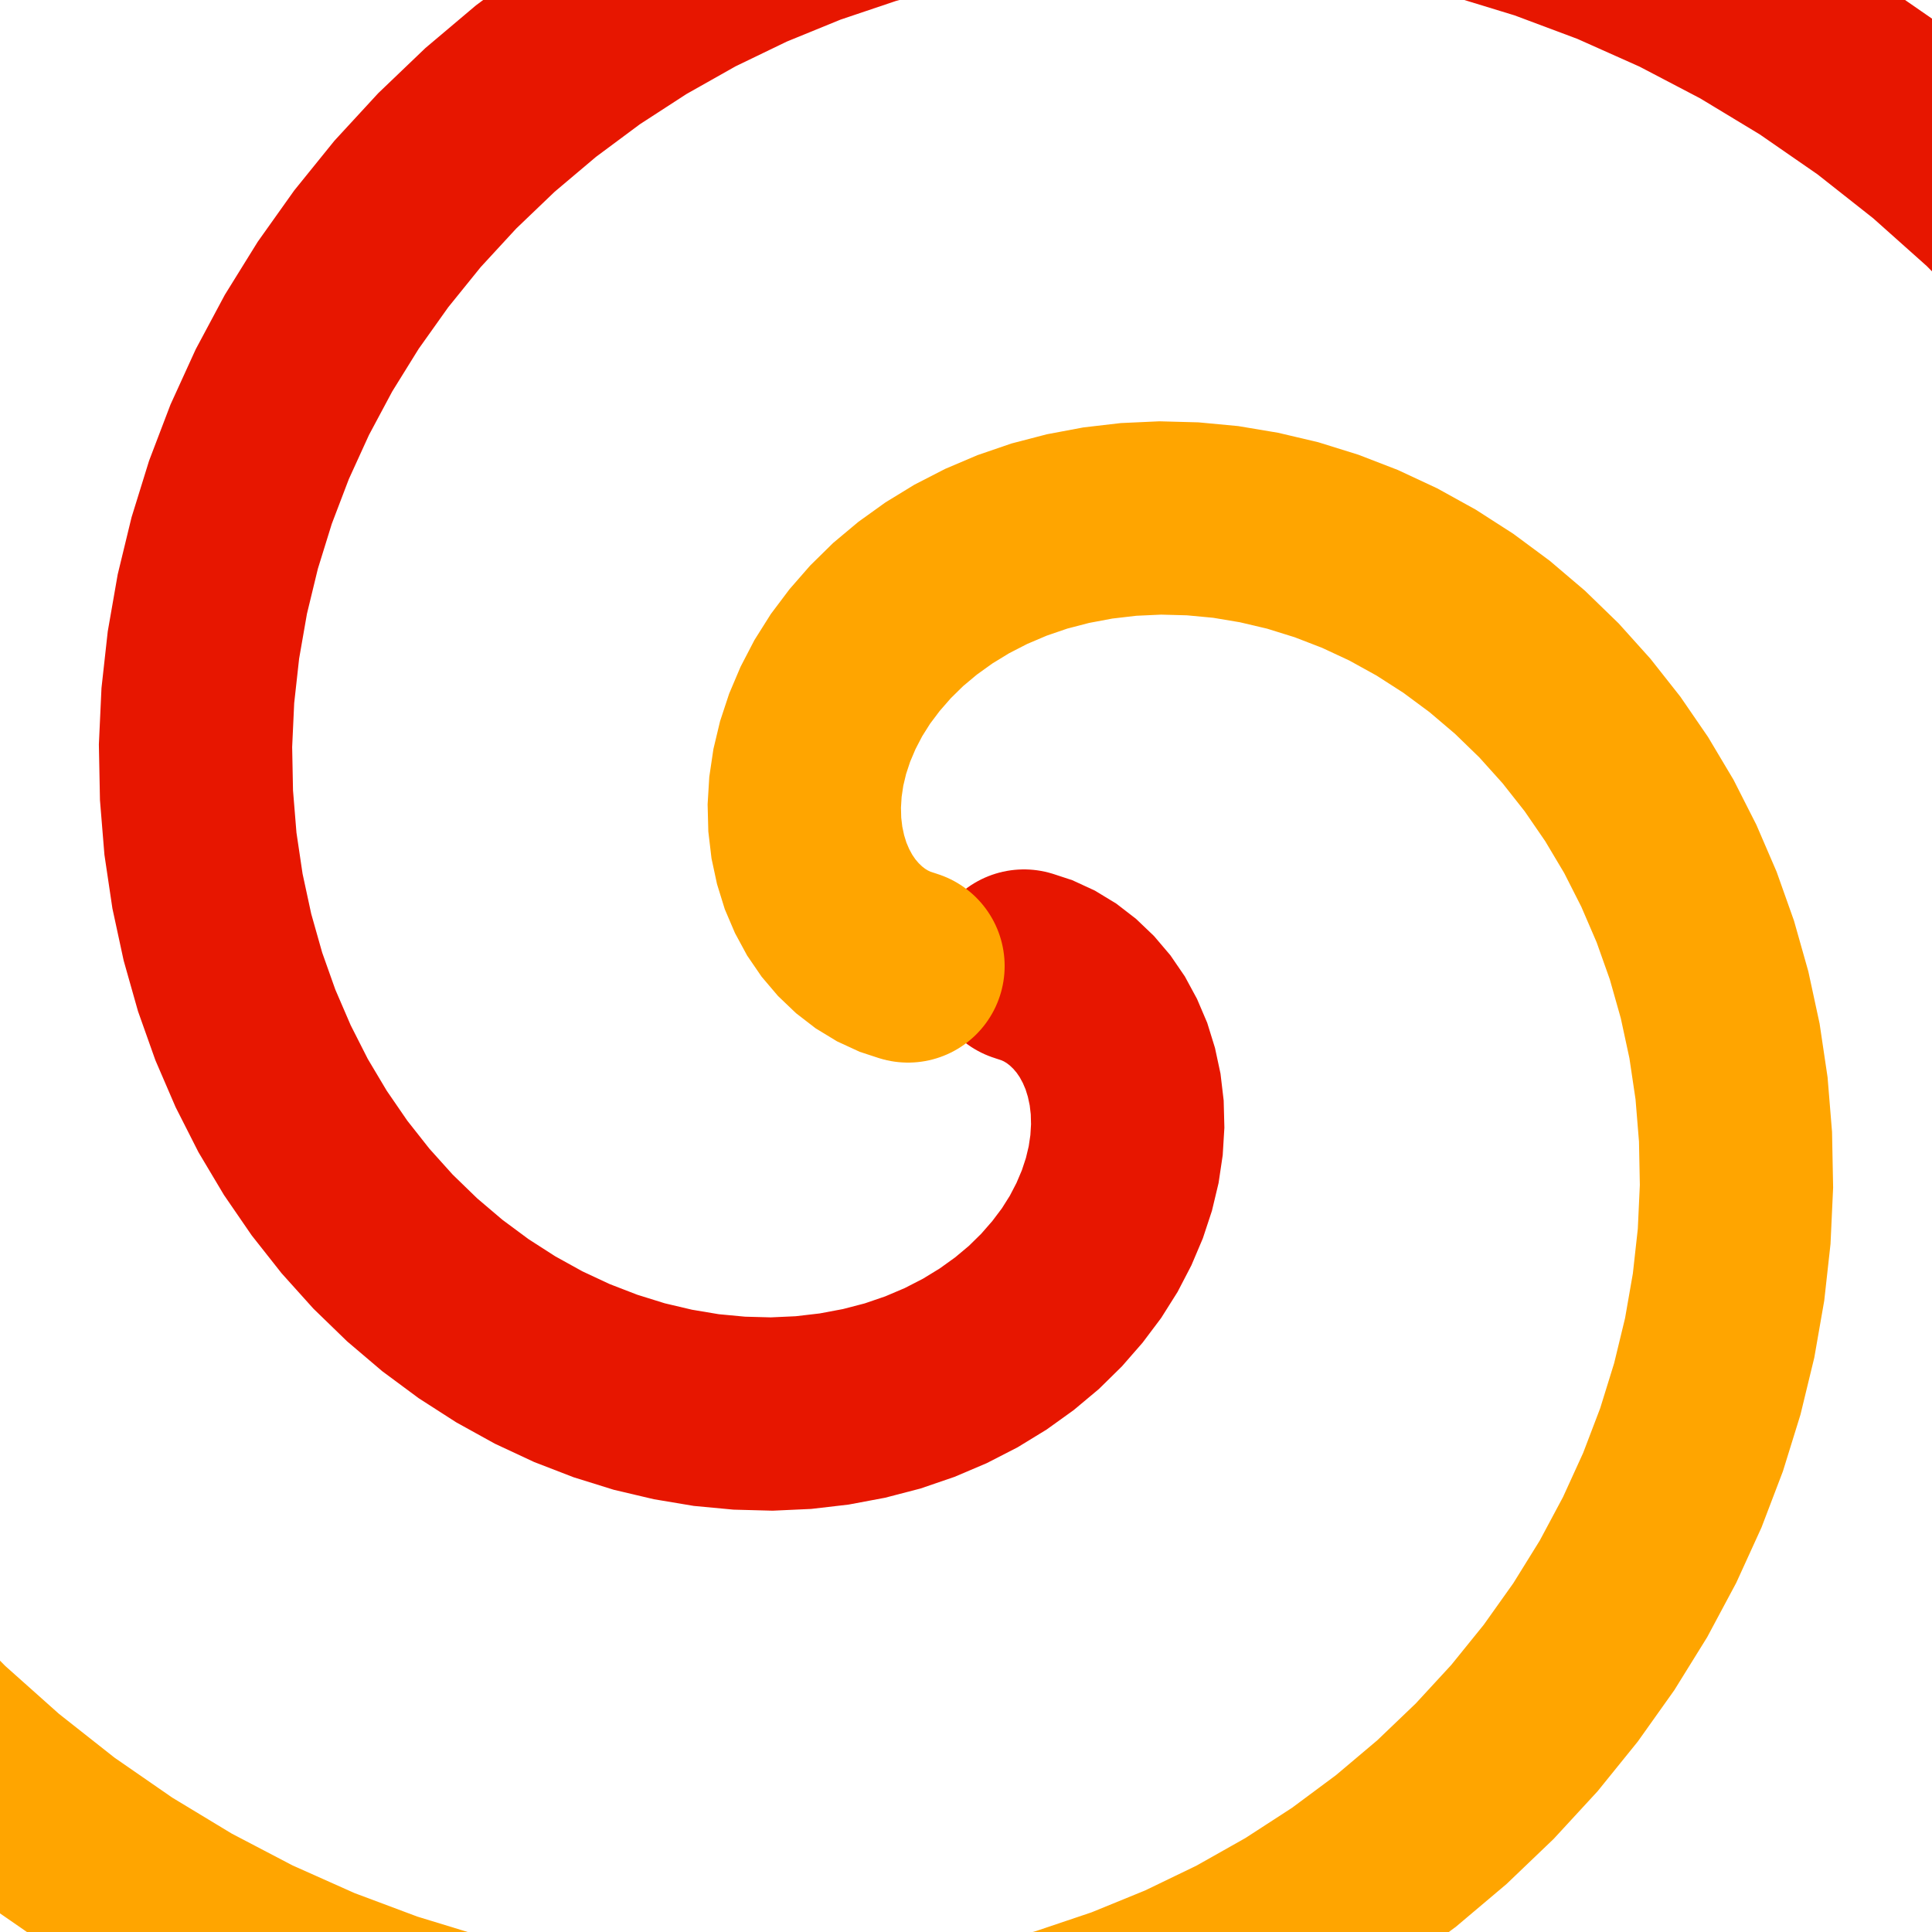
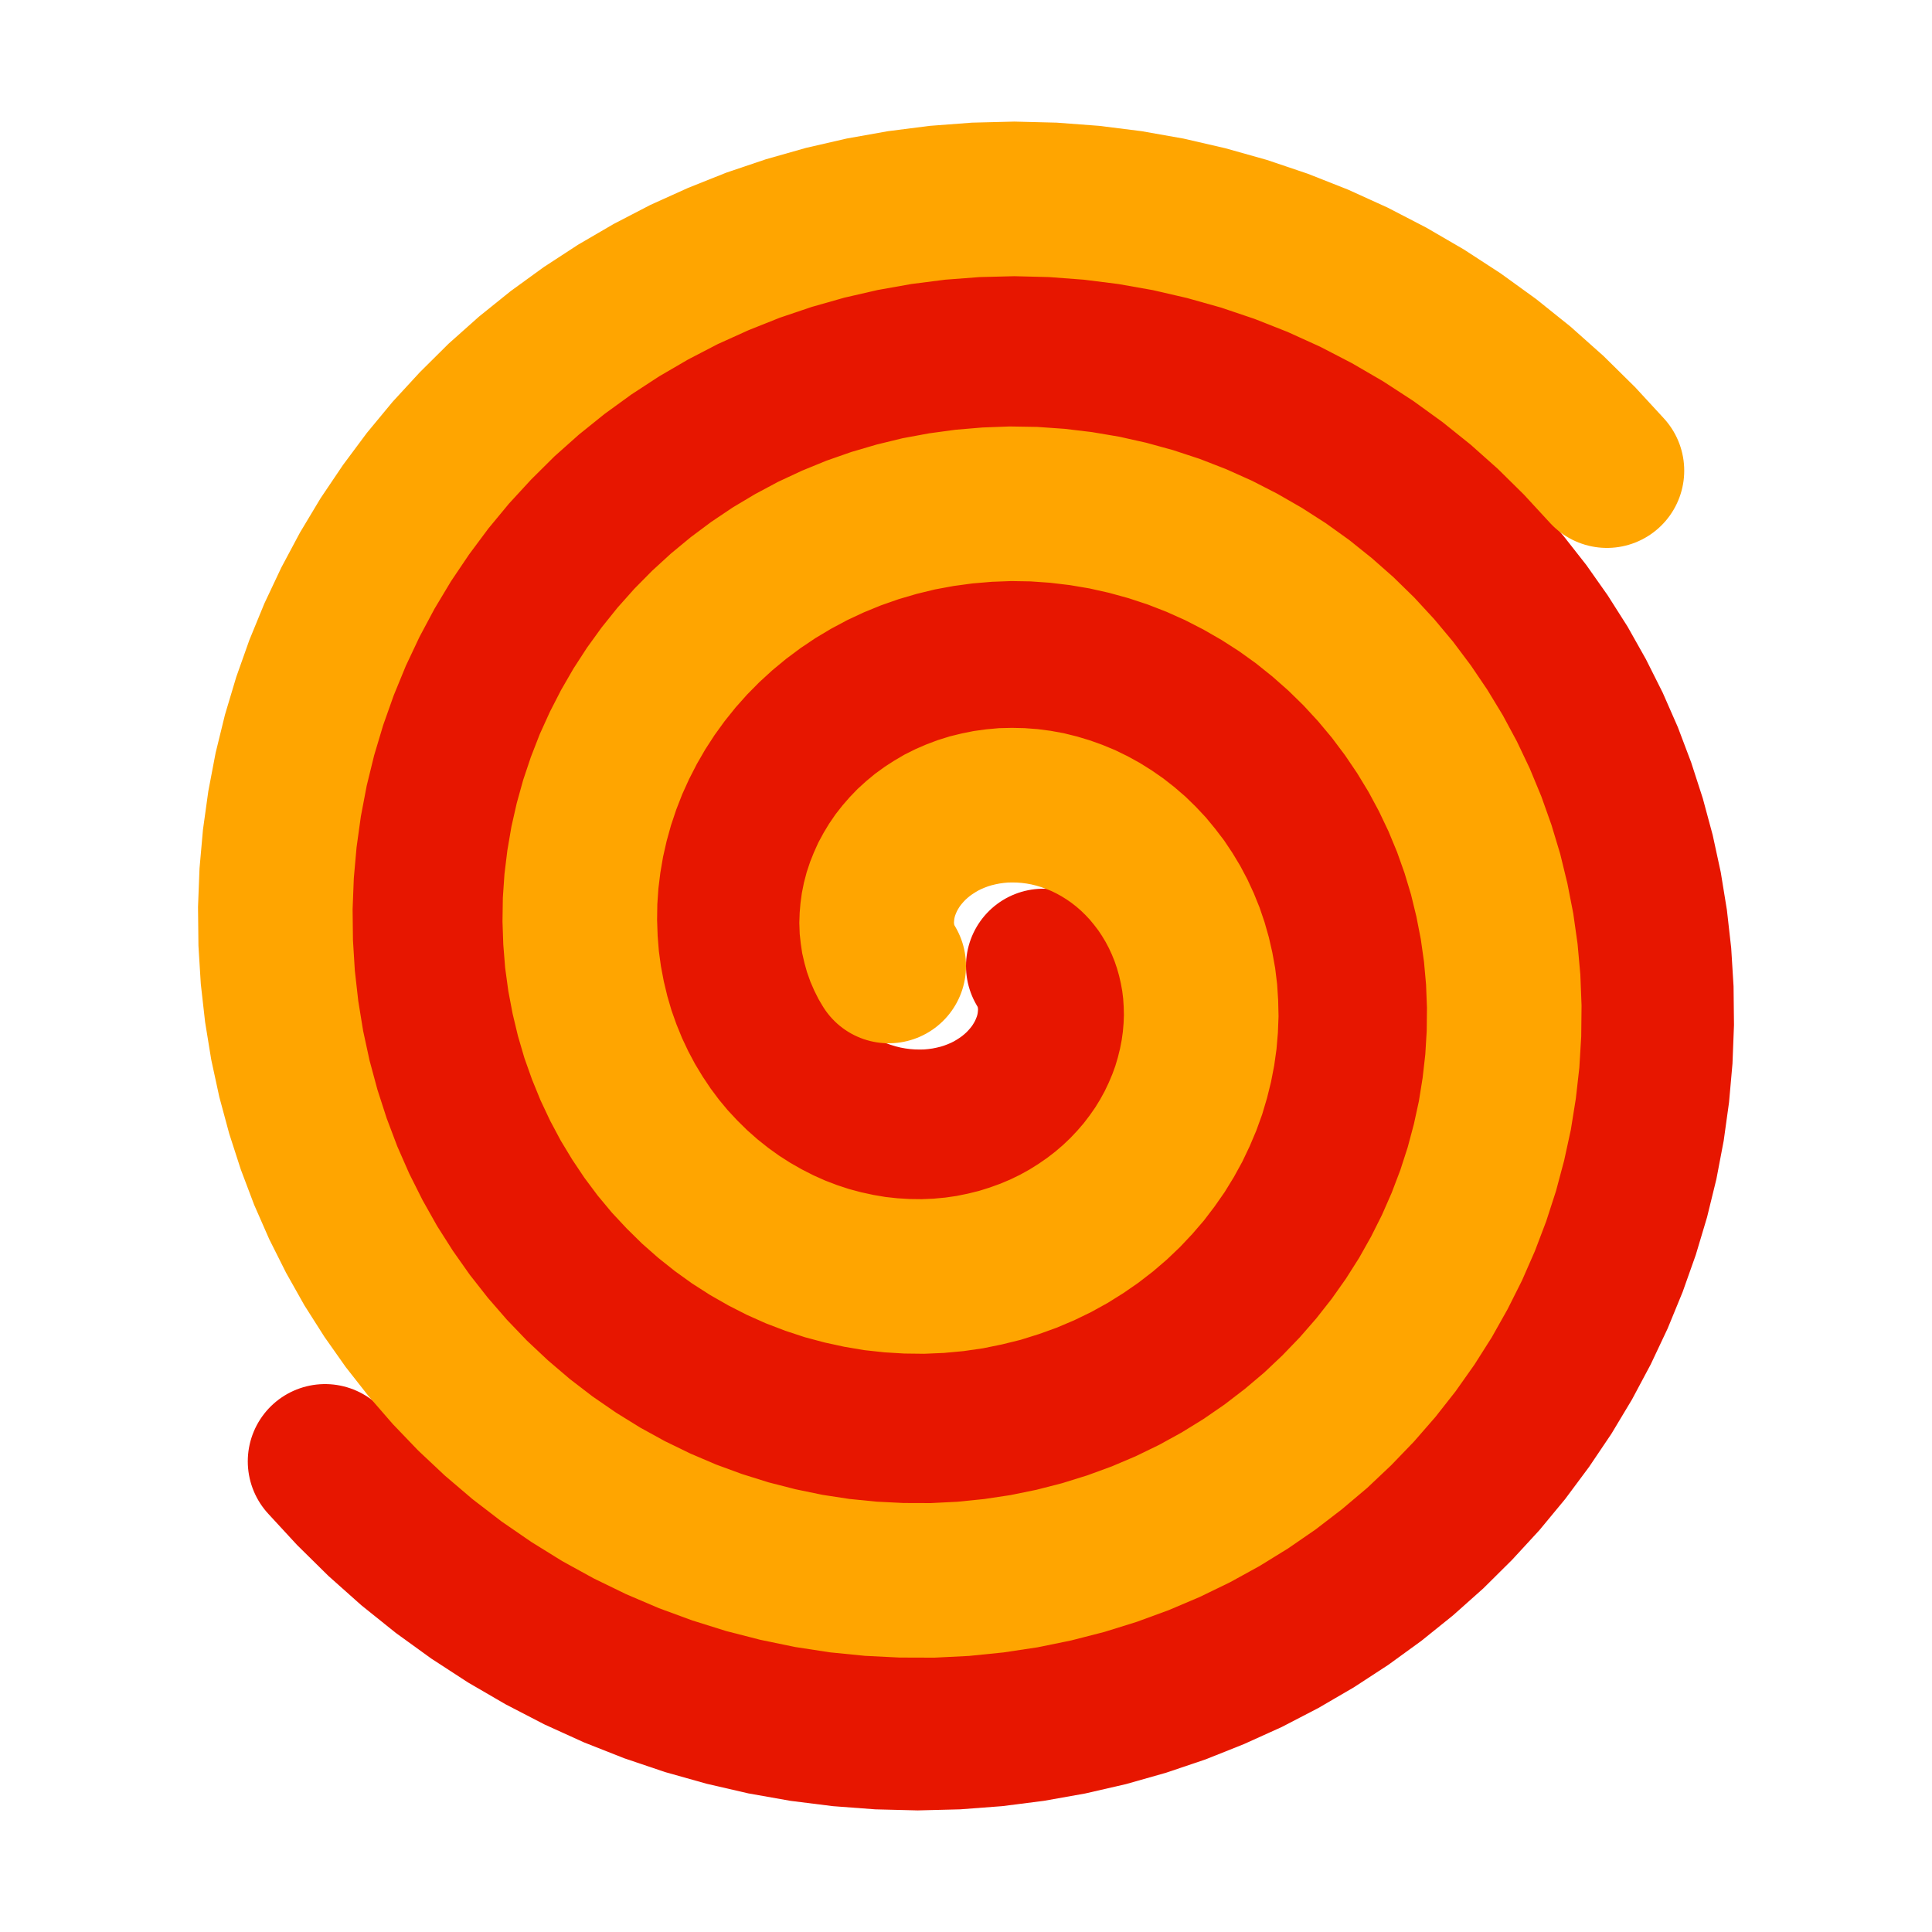
<svg xmlns="http://www.w3.org/2000/svg" viewBox="0 0 200 200" role="img" aria-label="Isotipo espiral de loopi">
-   <path d="M 106.00,100.00 L 107.34,100.44 L 108.64,101.04 L 109.89,101.80 L 111.07,102.71 L 112.18,103.77 L 113.20,104.97 L 114.11,106.30 L 114.90,107.76 L 115.57,109.33 L 116.09,111.01 L 116.47,112.78 L 116.69,114.64 L 116.74,116.56 L 116.62,118.54 L 116.32,120.56 L 115.83,122.61 L 115.15,124.67 L 114.28,126.72 L 113.22,128.76 L 111.96,130.76 L 110.50,132.70 L 108.86,134.58 L 107.03,136.38 L 105.01,138.07 L 102.81,139.65 L 100.44,141.10 L 97.91,142.40 L 95.23,143.54 L 92.40,144.51 L 89.44,145.28 L 86.35,145.86 L 83.17,146.23 L 79.89,146.38 L 76.53,146.29 L 73.12,145.97 L 69.66,145.39 L 66.18,144.57 L 62.68,143.48 L 59.21,142.14 L 55.76,140.53 L 52.36,138.65 L 49.03,136.51 L 45.79,134.11 L 42.66,131.45 L 39.65,128.53 L 36.80,125.36 L 34.11,121.95 L 31.61,118.31 L 29.31,114.45 L 27.24,110.37 L 25.40,106.10 L 23.82,101.65 L 22.51,97.02 L 21.48,92.25 L 20.75,87.34 L 20.34,82.32 L 20.24,77.20 L 20.48,72.01 L 21.06,66.77 L 21.98,61.50 L 23.26,56.22 L 24.89,50.96 L 26.88,45.74 L 29.23,40.59 L 31.94,35.52 L 35.01,30.57 L 38.43,25.76 L 42.19,21.11 L 46.30,16.65 L 50.73,12.41 L 55.48,8.40 L 60.54,4.64 L 65.89,1.17 L 71.51,-2.00 L 77.39,-4.84 L 83.51,-7.34 L 89.86,-9.48 L 96.40,-11.24 L 103.11,-12.61 L 109.97,-13.56 L 116.97,-14.10 L 124.05,-14.19 L 131.22,-13.85 L 138.42,-13.05 L 145.64,-11.79 L 152.85,-10.07 L 160.01,-7.88 L 167.09,-5.23 L 174.08,-2.11 L 180.92,1.47 L 187.60,5.51 L 194.09,10.00 L 200.34,14.93 L 206.35,20.29 L 212.06,26.07 L 217.46,32.25 L 222.52,38.81 L 227.21,45.74 L 231.51,53.01 L 235.38,60.60 L 238.82,68.49 L 241.79,76.65 L 244.28,85.06 L 246.26,93.68 L 247.73,102.48 L 248.66,111.44 L 249.04,120.52 L 248.87,129.68 L 248.13,138.90 L 246.81,148.13 L 244.92,157.35 L 242.44,166.50 L 239.38,175.57 L 235.75,184.50 L 231.54,193.27 L 226.76,201.84 L 221.42,210.16 L 215.54,218.21 L 209.13,225.95 L 202.20,233.34 L 194.78,240.34 L 186.88,246.94 L 178.53,253.08 L 169.75,258.75 L 160.57,263.92 L 151.03,268.54 L 141.14,272.61 L 130.95,276.10 L 120.49,278.98 L 109.79,281.24 L 98.90,282.85 L 87.85,283.80 L 76.68,284.08 L 65.43,283.68 L 54.15,282.58 L 42.88,280.79 L 31.66,278.30 L 20.53,275.11 L 9.54,271.23 L -1.26,266.65 L -11.84,261.38 L -22.15,255.45 L -32.15,248.85 L -41.79,241.62 L -51.04,233.75 L -59.85,225.29 L -68.19,216.25 L -76.01,206.65 L -83.28,196.53 L -89.97,185.93 L -96.04,174.86 L -101.47,163.38 L -106.21,151.51 L -110.26,139.30 L -113.58,126.79 L -116.15,114.02 L -117.95,101.04 L -118.97,87.90 L -119.19,74.63 L -118.60,61.30 L -117.20,47.95 L -114.98,34.62 L -111.94,21.38 L -108.08,8.27 L -103.40,-4.66 L -97.92,-17.36 L -91.65,-29.77 L -84.59,-41.85 L -76.77,-53.55 L -68.21,-64.82 L -58.93,-75.61 L -48.96,-85.88 L -38.32,-95.58 L -27.06,-104.67 L -15.20,-113.11 L -2.78,-120.85 L 10.15,-127.88 L 23.56,-134.14 L 37.39,-139.61 L 51.61,-144.25 L 66.16,-148.05 L 81.00,-150.98 L 96.06,-153.02 L 111.30,-154.15 L 126.66,-154.36 L 142.08,-153.63 L 157.52,-151.97 L 172.90,-149.36 L 188.18,-145.81 L 203.29,-141.32 L 218.18,-135.90 L 232.79,-129.56 L 247.06,-122.31 L 260.94,-114.17 L 274.37,-105.16 L 287.29,-95.31 L 299.65,-84.65 L 311.41,-73.20 L 322.51,-61.00 L 332.90,-48.09 L 342.55,-34.52 L 351.39,-20.31 L 359.41,-5.53 L 366.55,9.78 L 372.78,25.57 L 378.07,41.79 L 382.40,58.37 L 385.73,75.26 L 388.05,92.40 L 389.34,109.73 L 389.58,127.19 L 388.76,144.71 L 386.88,162.23 L 383.93,179.69 L 379.91,197.01 L 374.84,214.14 L 368.71,231.01 L 361.55,247.55 L 353.37,263.70 L 344.18,279.40 L 334.02,294.58 L 322.92,309.19 L 310.90,323.16 L 298.01,336.44 L 284.28,348.97 L 269.75,360.71 L 254.48,371.59 L 238.51,381.57 L 221.90,390.62 L 204.70,398.68 L 186.97,405.72 L 168.78,411.70 L 150.17,416.60 L 131.23,420.38 L 112.01,423.03 L 92.59,424.52 L 73.03,424.83 L 53.41,423.97 L 33.80,421.91 L 14.26,418.67 L -5.12,414.23 L -24.28,408.62 L -43.14,401.83 L -61.63,393.88 L -79.68,384.81 L -97.23,374.61 L -114.19,363.34 L -130.51,351.02 L -146.12,337.68 L -160.95,323.37 L -174.95,308.14 L -188.06,292.03 L -200.23,275.09 L -211.39,257.38 L -221.51,238.96 L -230.53,219.89 L -238.42,200.24 L -245.13,180.07 L -250.65,159.46 L -254.92,138.47 L -257.94,117.18 L -259.67,95.67 L -260.11,74.01 L -259.25,52.29 L -257.06,30.58 L -253.57,8.95 L -248.75,-12.50 L -242.64,-33.70 L -235.23,-54.57 L -226.55,-75.03 L -216.61,-95.01 L -205.46,-114.42" fill="none" stroke="#E71600" stroke-width="20" stroke-linecap="round" />
-   <path d="M 94.00,100.00 L 92.66,99.56 L 91.36,98.96 L 90.11,98.20 L 88.93,97.29 L 87.82,96.23 L 86.80,95.03 L 85.89,93.70 L 85.10,92.24 L 84.43,90.67 L 83.91,88.99 L 83.53,87.22 L 83.31,85.36 L 83.26,83.44 L 83.38,81.46 L 83.68,79.44 L 84.17,77.39 L 84.85,75.33 L 85.72,73.28 L 86.78,71.24 L 88.04,69.24 L 89.50,67.30 L 91.14,65.42 L 92.97,63.62 L 94.99,61.93 L 97.19,60.35 L 99.56,58.90 L 102.09,57.60 L 104.77,56.46 L 107.60,55.49 L 110.56,54.72 L 113.65,54.14 L 116.83,53.77 L 120.11,53.62 L 123.47,53.71 L 126.88,54.03 L 130.34,54.61 L 133.82,55.43 L 137.32,56.52 L 140.79,57.86 L 144.24,59.47 L 147.64,61.35 L 150.97,63.49 L 154.21,65.89 L 157.34,68.55 L 160.35,71.47 L 163.20,74.64 L 165.89,78.05 L 168.39,81.69 L 170.69,85.55 L 172.76,89.63 L 174.60,93.90 L 176.18,98.35 L 177.49,102.98 L 178.52,107.75 L 179.25,112.66 L 179.66,117.68 L 179.76,122.80 L 179.52,127.99 L 178.94,133.23 L 178.02,138.50 L 176.74,143.78 L 175.11,149.04 L 173.12,154.26 L 170.77,159.41 L 168.06,164.48 L 164.99,169.43 L 161.57,174.24 L 157.81,178.89 L 153.70,183.35 L 149.27,187.59 L 144.52,191.60 L 139.46,195.36 L 134.11,198.83 L 128.49,202.00 L 122.61,204.84 L 116.49,207.34 L 110.14,209.48 L 103.60,211.24 L 96.89,212.61 L 90.03,213.56 L 83.03,214.10 L 75.95,214.19 L 68.78,213.85 L 61.58,213.05 L 54.36,211.79 L 47.15,210.07 L 39.99,207.88 L 32.91,205.23 L 25.92,202.11 L 19.08,198.53 L 12.40,194.49 L 5.91,190.00 L -0.34,185.07 L -6.35,179.71 L -12.06,173.93 L -17.46,167.75 L -22.52,161.19 L -27.21,154.26 L -31.51,146.99 L -35.38,139.40 L -38.82,131.51 L -41.79,123.35 L -44.28,114.94 L -46.26,106.32 L -47.73,97.52 L -48.66,88.56 L -49.04,79.48 L -48.87,70.32 L -48.13,61.10 L -46.81,51.87 L -44.92,42.65 L -42.44,33.50 L -39.38,24.43 L -35.75,15.50 L -31.54,6.73 L -26.76,-1.84 L -21.42,-10.16 L -15.54,-18.21 L -9.13,-25.95 L -2.20,-33.34 L 5.22,-40.34 L 13.12,-46.94 L 21.47,-53.08 L 30.25,-58.75 L 39.43,-63.92 L 48.97,-68.54 L 58.86,-72.61 L 69.05,-76.10 L 79.51,-78.98 L 90.21,-81.24 L 101.10,-82.85 L 112.15,-83.80 L 123.32,-84.08 L 134.57,-83.68 L 145.85,-82.58 L 157.12,-80.79 L 168.34,-78.30 L 179.47,-75.11 L 190.46,-71.23 L 201.26,-66.65 L 211.84,-61.38 L 222.15,-55.45 L 232.15,-48.85 L 241.79,-41.62 L 251.04,-33.75 L 259.85,-25.29 L 268.19,-16.25 L 276.01,-6.65 L 283.28,3.47 L 289.97,14.07 L 296.04,25.14 L 301.47,36.62 L 306.21,48.49 L 310.26,60.70 L 313.58,73.21 L 316.15,85.98 L 317.95,98.96 L 318.97,112.10 L 319.19,125.37 L 318.60,138.70 L 317.20,152.05 L 314.98,165.38 L 311.94,178.62 L 308.08,191.73 L 303.40,204.66 L 297.92,217.36 L 291.65,229.77 L 284.59,241.85 L 276.77,253.55 L 268.21,264.82 L 258.93,275.61 L 248.96,285.88 L 238.32,295.58 L 227.06,304.67 L 215.20,313.11 L 202.78,320.85 L 189.85,327.88 L 176.44,334.14 L 162.61,339.61 L 148.39,344.25 L 133.84,348.05 L 119.00,350.98 L 103.94,353.02 L 88.70,354.15 L 73.34,354.36 L 57.92,353.63 L 42.48,351.97 L 27.10,349.36 L 11.82,345.81 L -3.29,341.32 L -18.18,335.90 L -32.79,329.56 L -47.06,322.31 L -60.94,314.17 L -74.37,305.16 L -87.29,295.31 L -99.65,284.65 L -111.41,273.20 L -122.51,261.00 L -132.90,248.09 L -142.55,234.52 L -151.39,220.31 L -159.41,205.53 L -166.55,190.22 L -172.78,174.43 L -178.07,158.21 L -182.40,141.63 L -185.73,124.74 L -188.05,107.60 L -189.34,90.27 L -189.58,72.81 L -188.76,55.29 L -186.88,37.77 L -183.93,20.31 L -179.91,2.99 L -174.84,-14.14 L -168.71,-31.01 L -161.55,-47.55 L -153.37,-63.70 L -144.18,-79.40 L -134.02,-94.58 L -122.92,-109.19 L -110.90,-123.16 L -98.01,-136.44 L -84.28,-148.97 L -69.75,-160.71 L -54.48,-171.59 L -38.51,-181.57 L -21.90,-190.62 L -4.70,-198.68 L 13.03,-205.72 L 31.22,-211.70 L 49.83,-216.60 L 68.77,-220.38 L 87.99,-223.03 L 107.41,-224.52 L 126.97,-224.83 L 146.59,-223.97 L 166.20,-221.91 L 185.74,-218.67 L 205.12,-214.23 L 224.28,-208.62 L 243.14,-201.83 L 261.63,-193.88 L 279.68,-184.81 L 297.23,-174.61 L 314.19,-163.34 L 330.51,-151.02 L 346.12,-137.68 L 360.95,-123.37 L 374.95,-108.14 L 388.06,-92.03 L 400.23,-75.09 L 411.39,-57.38 L 421.51,-38.96 L 430.53,-19.89 L 438.42,-0.24 L 445.13,19.93 L 450.65,40.54 L 454.92,61.53 L 457.94,82.82 L 459.67,104.33 L 460.11,125.99 L 459.25,147.71 L 457.06,169.42 L 453.57,191.05 L 448.75,212.50 L 442.64,233.70 L 435.23,254.57 L 426.55,275.03 L 416.61,295.01 L 405.46,314.42" fill="none" stroke="#FFA500" stroke-width="20" stroke-linecap="round" />
+   <path d="M 108.00,100.00 L 108.24,100.41 L 108.46,100.85 L 108.66,101.31 L 108.83,101.79 L 108.97,102.29 L 109.09,102.81 L 109.17,103.35 L 109.23,103.90 L 109.25,104.47 L 109.23,105.04 L 109.18,105.63 L 109.10,106.22 L 108.98,106.82 L 108.82,107.43 L 108.62,108.03 L 108.38,108.63 L 108.11,109.23 L 107.79,109.82 L 107.44,110.40 L 107.05,110.97 L 106.61,111.53 L 106.14,112.07 L 105.64,112.59 L 105.09,113.09 L 104.51,113.57 L 103.89,114.02 L 103.24,114.44 L 102.56,114.84 L 101.84,115.20 L 101.10,115.52 L 100.33,115.81 L 99.53,116.06 L 98.71,116.26 L 97.87,116.43 L 97.00,116.55 L 96.12,116.63 L 95.23,116.65 L 94.32,116.63 L 93.40,116.56 L 92.48,116.44 L 91.55,116.27 L 90.62,116.04 L 89.69,115.76 L 88.77,115.43 L 87.85,115.05 L 86.95,114.61 L 86.06,114.12 L 85.18,113.57 L 84.33,112.98 L 83.50,112.33 L 82.69,111.63 L 81.92,110.88 L 81.17,110.08 L 80.47,109.23 L 79.79,108.34 L 79.17,107.41 L 78.58,106.43 L 78.04,105.41 L 77.55,104.35 L 77.11,103.26 L 76.73,102.14 L 76.40,100.98 L 76.13,99.80 L 75.91,98.59 L 75.76,97.36 L 75.68,96.11 L 75.65,94.85 L 75.70,93.58 L 75.81,92.29 L 75.99,91.01 L 76.24,89.72 L 76.56,88.43 L 76.94,87.15 L 77.40,85.88 L 77.93,84.63 L 78.52,83.39 L 79.19,82.17 L 79.92,80.98 L 80.73,79.82 L 81.59,78.69 L 82.53,77.60 L 83.52,76.55 L 84.58,75.54 L 85.70,74.58 L 86.88,73.67 L 88.11,72.82 L 89.39,72.02 L 90.73,71.28 L 92.11,70.61 L 93.53,70.01 L 95.00,69.48 L 96.50,69.01 L 98.04,68.63 L 99.61,68.31 L 101.20,68.08 L 102.82,67.93 L 104.45,67.86 L 106.10,67.88 L 107.76,67.98 L 109.42,68.16 L 111.08,68.44 L 112.74,68.80 L 114.39,69.24 L 116.03,69.78 L 117.65,70.40 L 119.24,71.11 L 120.81,71.91 L 122.35,72.79 L 123.85,73.75 L 125.31,74.80 L 126.73,75.93 L 128.09,77.13 L 129.40,78.42 L 130.66,79.77 L 131.85,81.20 L 132.97,82.70 L 134.02,84.27 L 135.00,85.89 L 135.90,87.58 L 136.72,89.32 L 137.45,91.11 L 138.10,92.94 L 138.65,94.82 L 139.11,96.74 L 139.48,98.69 L 139.75,100.67 L 139.91,102.67 L 139.98,104.69 L 139.95,106.73 L 139.81,108.77 L 139.56,110.81 L 139.21,112.86 L 138.75,114.89 L 138.19,116.91 L 137.52,118.91 L 136.75,120.89 L 135.87,122.83 L 134.89,124.74 L 133.81,126.61 L 132.63,128.43 L 131.35,130.20 L 129.97,131.92 L 128.50,133.57 L 126.94,135.15 L 125.29,136.66 L 123.56,138.09 L 121.75,139.44 L 119.86,140.71 L 117.90,141.88 L 115.88,142.96 L 113.78,143.94 L 111.63,144.82 L 109.43,145.59 L 107.18,146.25 L 104.88,146.81 L 102.55,147.24 L 100.19,147.56 L 97.80,147.76 L 95.39,147.85 L 92.97,147.81 L 90.54,147.64 L 88.11,147.35 L 85.68,146.94 L 83.27,146.40 L 80.87,145.74 L 78.50,144.96 L 76.16,144.05 L 73.86,143.02 L 71.60,141.86 L 69.39,140.59 L 67.24,139.21 L 65.15,137.71 L 63.13,136.09 L 61.18,134.37 L 59.32,132.55 L 57.54,130.62 L 55.85,128.60 L 54.26,126.48 L 52.77,124.28 L 51.38,121.99 L 50.11,119.63 L 48.95,117.19 L 47.91,114.68 L 47.00,112.12 L 46.21,109.50 L 45.56,106.83 L 45.03,104.12 L 44.64,101.37 L 44.39,98.60 L 44.28,95.80 L 44.31,92.99 L 44.48,90.17 L 44.80,87.35 L 45.25,84.54 L 45.86,81.74 L 46.60,78.97 L 47.49,76.22 L 48.52,73.51 L 49.69,70.84 L 51.00,68.23 L 52.44,65.67 L 54.02,63.18 L 55.73,60.76 L 57.57,58.42 L 59.53,56.17 L 61.61,54.01 L 63.80,51.94 L 66.11,49.99 L 68.52,48.14 L 71.03,46.41 L 73.64,44.80 L 76.33,43.32 L 79.11,41.97 L 81.96,40.76 L 84.88,39.69 L 87.87,38.76 L 90.91,37.98 L 93.99,37.35 L 97.12,36.88 L 100.28,36.56 L 103.46,36.40 L 106.67,36.41 L 109.87,36.57 L 113.08,36.89 L 116.28,37.38 L 119.47,38.04 L 122.63,38.85 L 125.76,39.83 L 128.84,40.96 L 131.88,42.26 L 134.86,43.71 L 137.77,45.31 L 140.61,47.07 L 143.37,48.97 L 146.04,51.02 L 148.61,53.21 L 151.08,55.53 L 153.43,57.98 L 155.67,60.56 L 157.79,63.26 L 159.77,66.07 L 161.62,68.98 L 163.32,72.00 L 164.88,75.11 L 166.28,78.30 L 167.52,81.58 L 168.60,84.92 L 169.52,88.33 L 170.27,91.79 L 170.84,95.29 L 171.24,98.83 L 171.46,102.40 L 171.50,105.99 L 171.36,109.59 L 171.04,113.19 L 170.54,116.79 L 169.86,120.36 L 168.99,123.91 L 167.94,127.42 L 166.71,130.89 L 165.31,134.30 L 163.73,137.65 L 161.98,140.93 L 160.06,144.13 L 157.97,147.23 L 155.73,150.24 L 153.33,153.14 L 150.77,155.92 L 148.08,158.59 L 145.24,161.12 L 142.27,163.51 L 139.17,165.76 L 135.95,167.86 L 132.62,169.80 L 129.19,171.58 L 125.65,173.18 L 122.04,174.62 L 118.34,175.87 L 114.57,176.94 L 110.74,177.82 L 106.86,178.51 L 102.94,179.01 L 98.98,179.31 L 95.00,179.41 L 91.01,179.31 L 87.02,179.01 L 83.03,178.51 L 79.07,177.81 L 75.13,176.90 L 71.22,175.80 L 67.37,174.50 L 63.57,173.00 L 59.85,171.31 L 56.20,169.42 L 52.64,167.35 L 49.18,165.10 L 45.82,162.67 L 42.58,160.07 L 39.47,157.30 L 36.49,154.36 L 33.65,151.28" fill="none" stroke="#E71600" stroke-width="16" stroke-linecap="round" />
+   <path d="M 92.00,100.00 L 91.76,99.59 L 91.54,99.15 L 91.34,98.69 L 91.17,98.21 L 91.03,97.71 L 90.91,97.19 L 90.83,96.65 L 90.77,96.10 L 90.75,95.53 L 90.77,94.96 L 90.82,94.37 L 90.90,93.78 L 91.02,93.18 L 91.18,92.57 L 91.38,91.97 L 91.62,91.37 L 91.89,90.77 L 92.21,90.18 L 92.56,89.60 L 92.95,89.03 L 93.39,88.47 L 93.86,87.93 L 94.36,87.41 L 94.91,86.91 L 95.49,86.43 L 96.11,85.98 L 96.76,85.56 L 97.44,85.16 L 98.16,84.80 L 98.90,84.48 L 99.67,84.19 L 100.47,83.94 L 101.29,83.74 L 102.13,83.57 L 103.00,83.45 L 103.88,83.37 L 104.77,83.35 L 105.68,83.37 L 106.60,83.44 L 107.52,83.56 L 108.45,83.73 L 109.38,83.96 L 110.31,84.24 L 111.23,84.57 L 112.15,84.95 L 113.05,85.39 L 113.94,85.88 L 114.82,86.43 L 115.67,87.02 L 116.50,87.67 L 117.31,88.37 L 118.08,89.12 L 118.83,89.92 L 119.53,90.77 L 120.21,91.66 L 120.83,92.59 L 121.42,93.57 L 121.96,94.59 L 122.45,95.65 L 122.89,96.74 L 123.27,97.86 L 123.60,99.02 L 123.87,100.20 L 124.09,101.41 L 124.24,102.64 L 124.32,103.89 L 124.35,105.15 L 124.30,106.42 L 124.19,107.71 L 124.01,108.99 L 123.76,110.28 L 123.44,111.57 L 123.06,112.85 L 122.60,114.12 L 122.07,115.37 L 121.48,116.61 L 120.81,117.83 L 120.08,119.02 L 119.27,120.18 L 118.41,121.31 L 117.47,122.40 L 116.48,123.45 L 115.42,124.46 L 114.30,125.42 L 113.12,126.33 L 111.89,127.18 L 110.61,127.98 L 109.27,128.72 L 107.89,129.39 L 106.47,129.99 L 105.00,130.52 L 103.50,130.99 L 101.96,131.37 L 100.39,131.69 L 98.80,131.92 L 97.18,132.07 L 95.55,132.14 L 93.90,132.12 L 92.24,132.02 L 90.58,131.84 L 88.92,131.56 L 87.26,131.20 L 85.61,130.76 L 83.97,130.22 L 82.35,129.60 L 80.76,128.89 L 79.19,128.09 L 77.65,127.21 L 76.15,126.25 L 74.69,125.20 L 73.27,124.07 L 71.91,122.87 L 70.60,121.58 L 69.34,120.23 L 68.15,118.80 L 67.03,117.30 L 65.98,115.73 L 65.00,114.11 L 64.10,112.42 L 63.28,110.68 L 62.55,108.89 L 61.90,107.06 L 61.35,105.18 L 60.89,103.26 L 60.52,101.31 L 60.25,99.33 L 60.09,97.33 L 60.02,95.31 L 60.05,93.27 L 60.19,91.23 L 60.44,89.19 L 60.79,87.14 L 61.25,85.11 L 61.81,83.09 L 62.48,81.09 L 63.25,79.11 L 64.13,77.17 L 65.11,75.26 L 66.19,73.39 L 67.37,71.57 L 68.65,69.80 L 70.03,68.08 L 71.50,66.43 L 73.06,64.85 L 74.71,63.34 L 76.44,61.91 L 78.25,60.56 L 80.14,59.29 L 82.10,58.12 L 84.12,57.04 L 86.22,56.06 L 88.37,55.18 L 90.57,54.41 L 92.82,53.75 L 95.12,53.19 L 97.45,52.76 L 99.81,52.44 L 102.20,52.24 L 104.61,52.15 L 107.03,52.19 L 109.46,52.36 L 111.89,52.65 L 114.32,53.06 L 116.73,53.60 L 119.13,54.26 L 121.50,55.04 L 123.84,55.95 L 126.14,56.98 L 128.40,58.14 L 130.61,59.41 L 132.76,60.79 L 134.85,62.29 L 136.87,63.91 L 138.82,65.63 L 140.68,67.45 L 142.46,69.38 L 144.15,71.40 L 145.74,73.52 L 147.23,75.72 L 148.62,78.01 L 149.89,80.37 L 151.05,82.81 L 152.09,85.32 L 153.00,87.88 L 153.79,90.50 L 154.44,93.17 L 154.97,95.88 L 155.36,98.63 L 155.61,101.40 L 155.72,104.20 L 155.69,107.01 L 155.52,109.83 L 155.20,112.65 L 154.75,115.46 L 154.14,118.26 L 153.40,121.03 L 152.51,123.78 L 151.48,126.49 L 150.31,129.16 L 149.00,131.77 L 147.56,134.33 L 145.98,136.82 L 144.27,139.24 L 142.43,141.58 L 140.47,143.83 L 138.39,145.99 L 136.20,148.06 L 133.89,150.01 L 131.48,151.86 L 128.97,153.59 L 126.36,155.20 L 123.67,156.68 L 120.89,158.03 L 118.04,159.24 L 115.12,160.31 L 112.13,161.24 L 109.09,162.02 L 106.01,162.65 L 102.88,163.12 L 99.72,163.44 L 96.54,163.60 L 93.33,163.59 L 90.13,163.43 L 86.92,163.11 L 83.72,162.62 L 80.53,161.96 L 77.37,161.15 L 74.24,160.17 L 71.16,159.04 L 68.12,157.74 L 65.14,156.29 L 62.23,154.69 L 59.39,152.93 L 56.63,151.03 L 53.96,148.98 L 51.39,146.79 L 48.92,144.47 L 46.57,142.02 L 44.33,139.44 L 42.21,136.74 L 40.23,133.93 L 38.38,131.02 L 36.68,128.00 L 35.12,124.89 L 33.72,121.70 L 32.48,118.42 L 31.40,115.08 L 30.48,111.67 L 29.73,108.21 L 29.16,104.71 L 28.76,101.17 L 28.54,97.60 L 28.50,94.01 L 28.64,90.41 L 28.96,86.81 L 29.46,83.21 L 30.14,79.64 L 31.01,76.09 L 32.06,72.58 L 33.29,69.11 L 34.69,65.70 L 36.27,62.35 L 38.02,59.07 L 39.94,55.87 L 42.03,52.77 L 44.27,49.76 L 46.67,46.86 L 49.23,44.08 L 51.92,41.41 L 54.76,38.88 L 57.73,36.49 L 60.83,34.24 L 64.05,32.14 L 67.38,30.20 L 70.81,28.42 L 74.35,26.82 L 77.96,25.38 L 81.66,24.13 L 85.43,23.06 L 89.26,22.18 L 93.14,21.49 L 97.06,20.99 L 101.02,20.69 L 105.00,20.59 L 108.99,20.69 L 112.98,20.99 L 116.97,21.49 L 120.93,22.19 L 124.87,23.10 L 128.78,24.20 L 132.63,25.50 L 136.43,27.00 L 140.15,28.69 L 143.80,30.58 L 147.36,32.65 L 150.82,34.90 L 154.18,37.33 L 157.42,39.93 L 160.53,42.70 L 163.51,45.64 L 166.35,48.72" fill="none" stroke="#FFA500" stroke-width="16" stroke-linecap="round" />
</svg>
